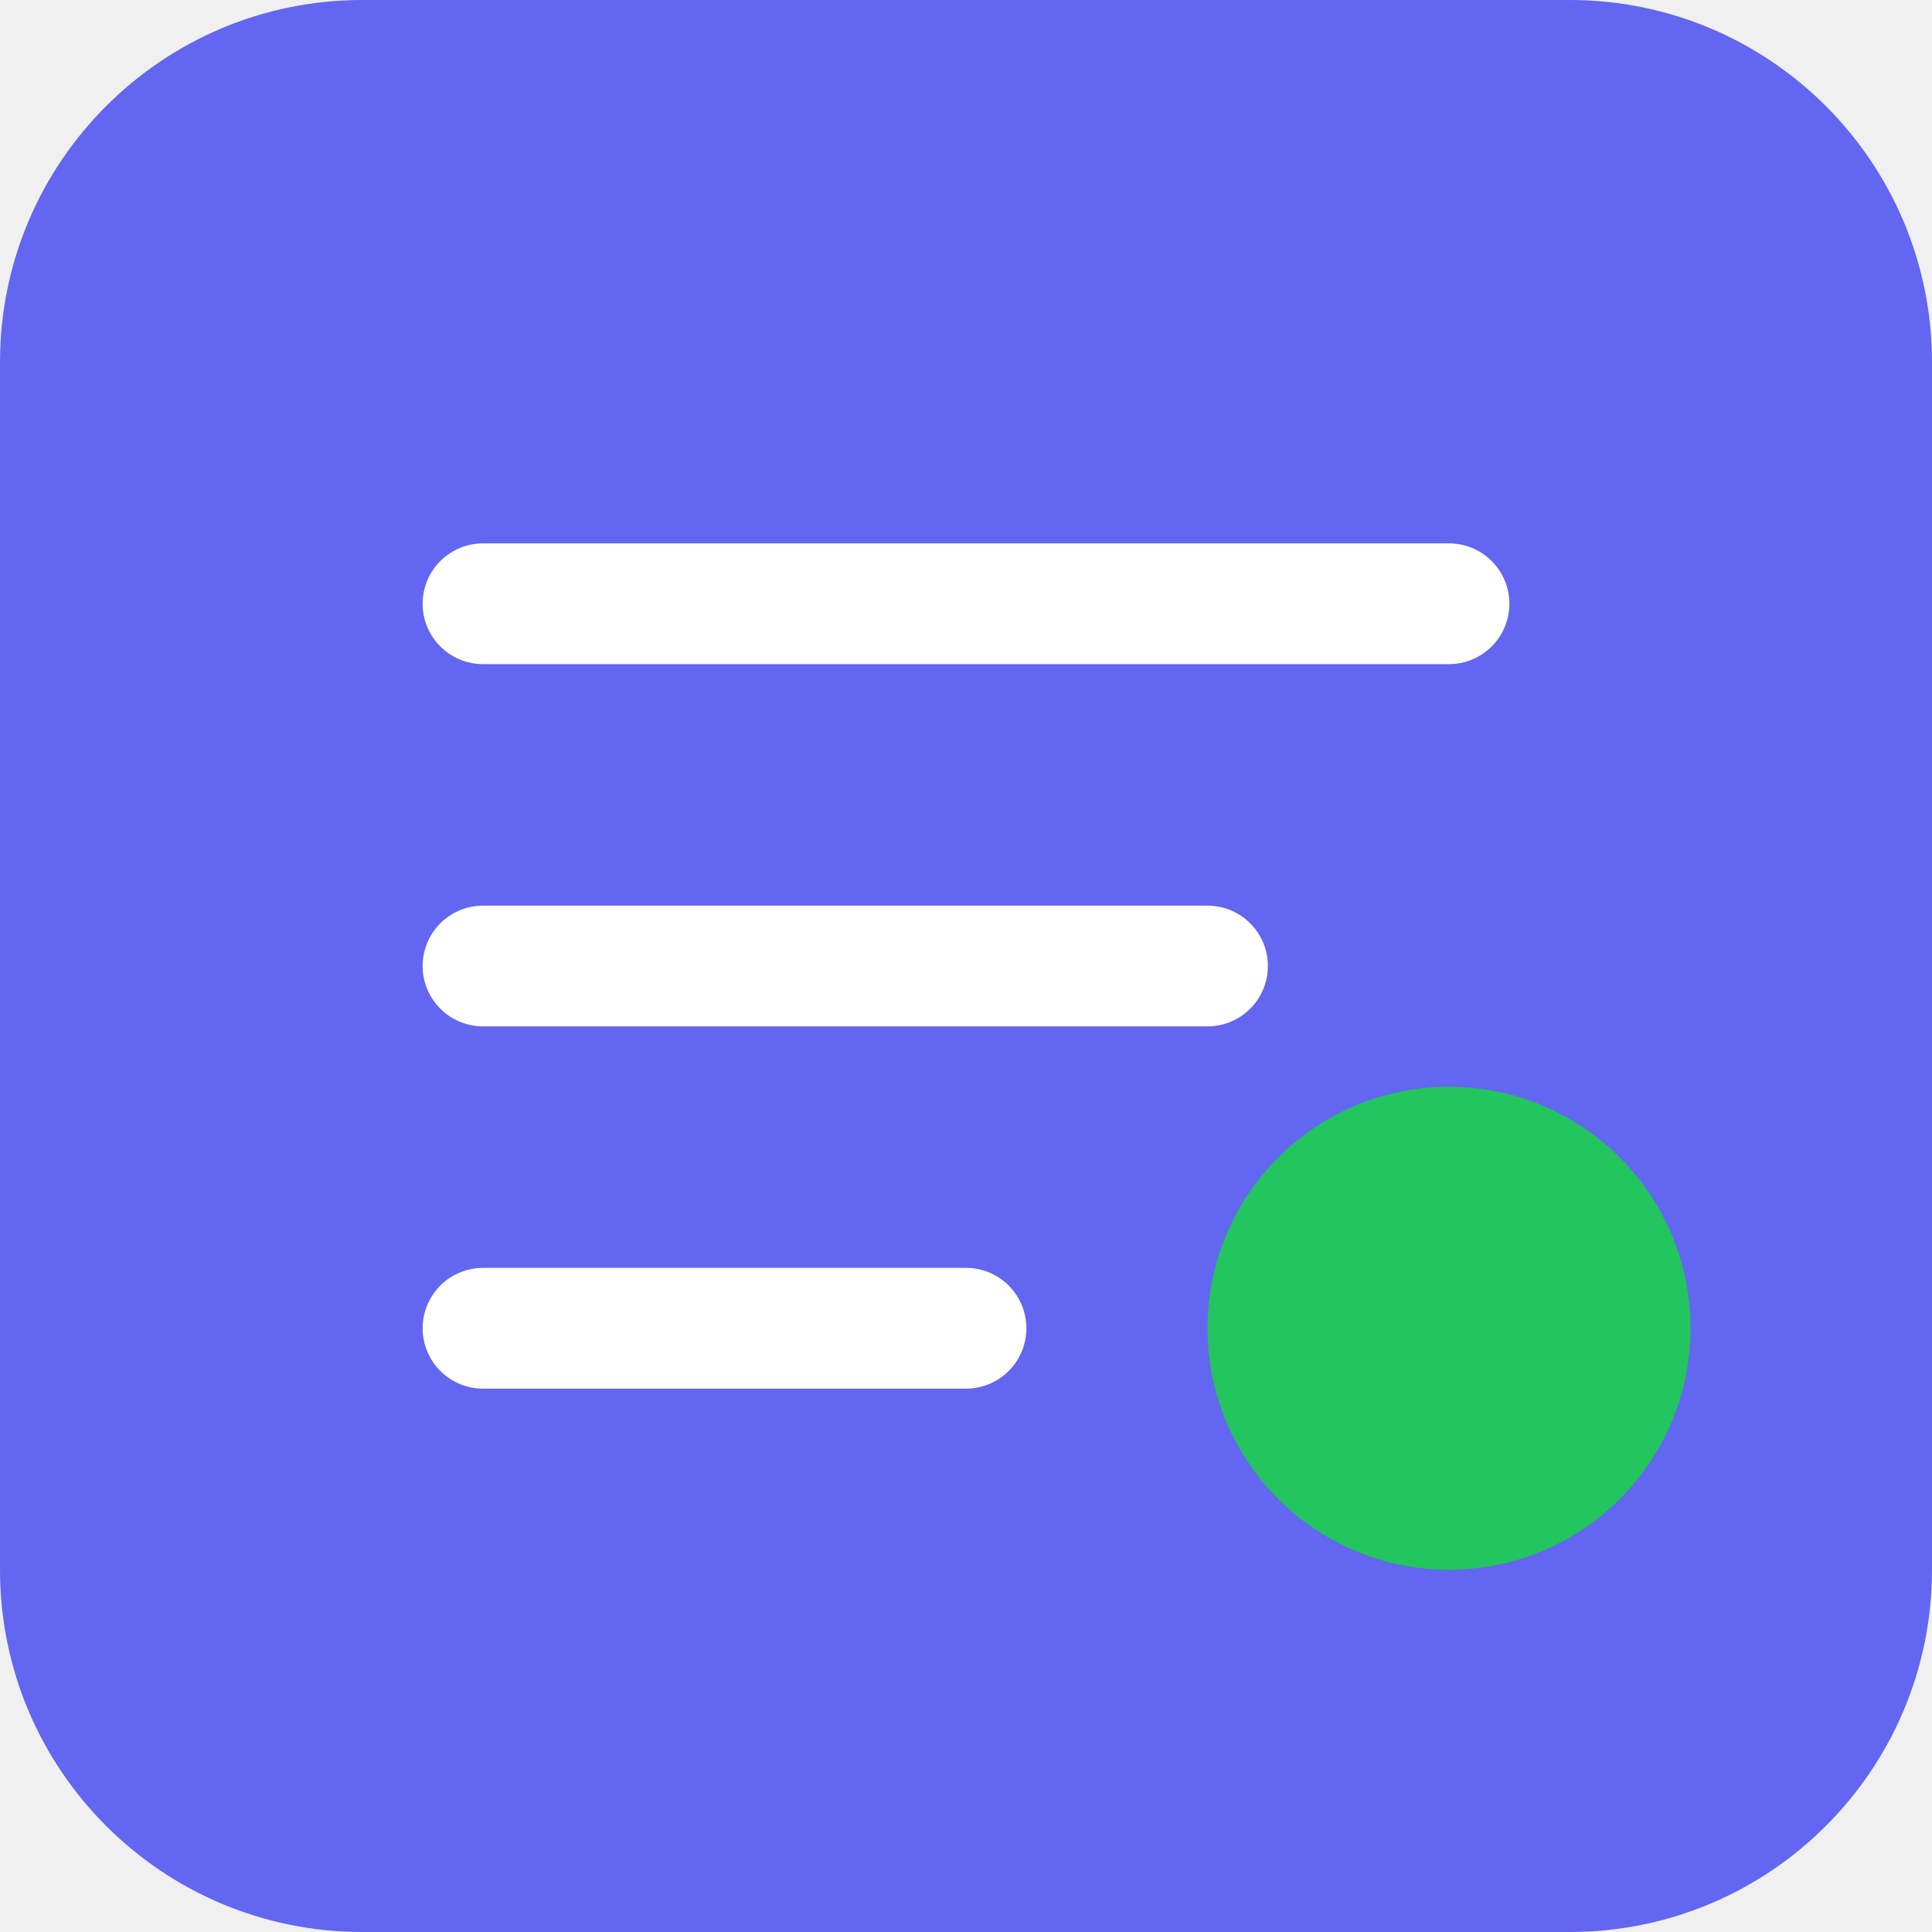
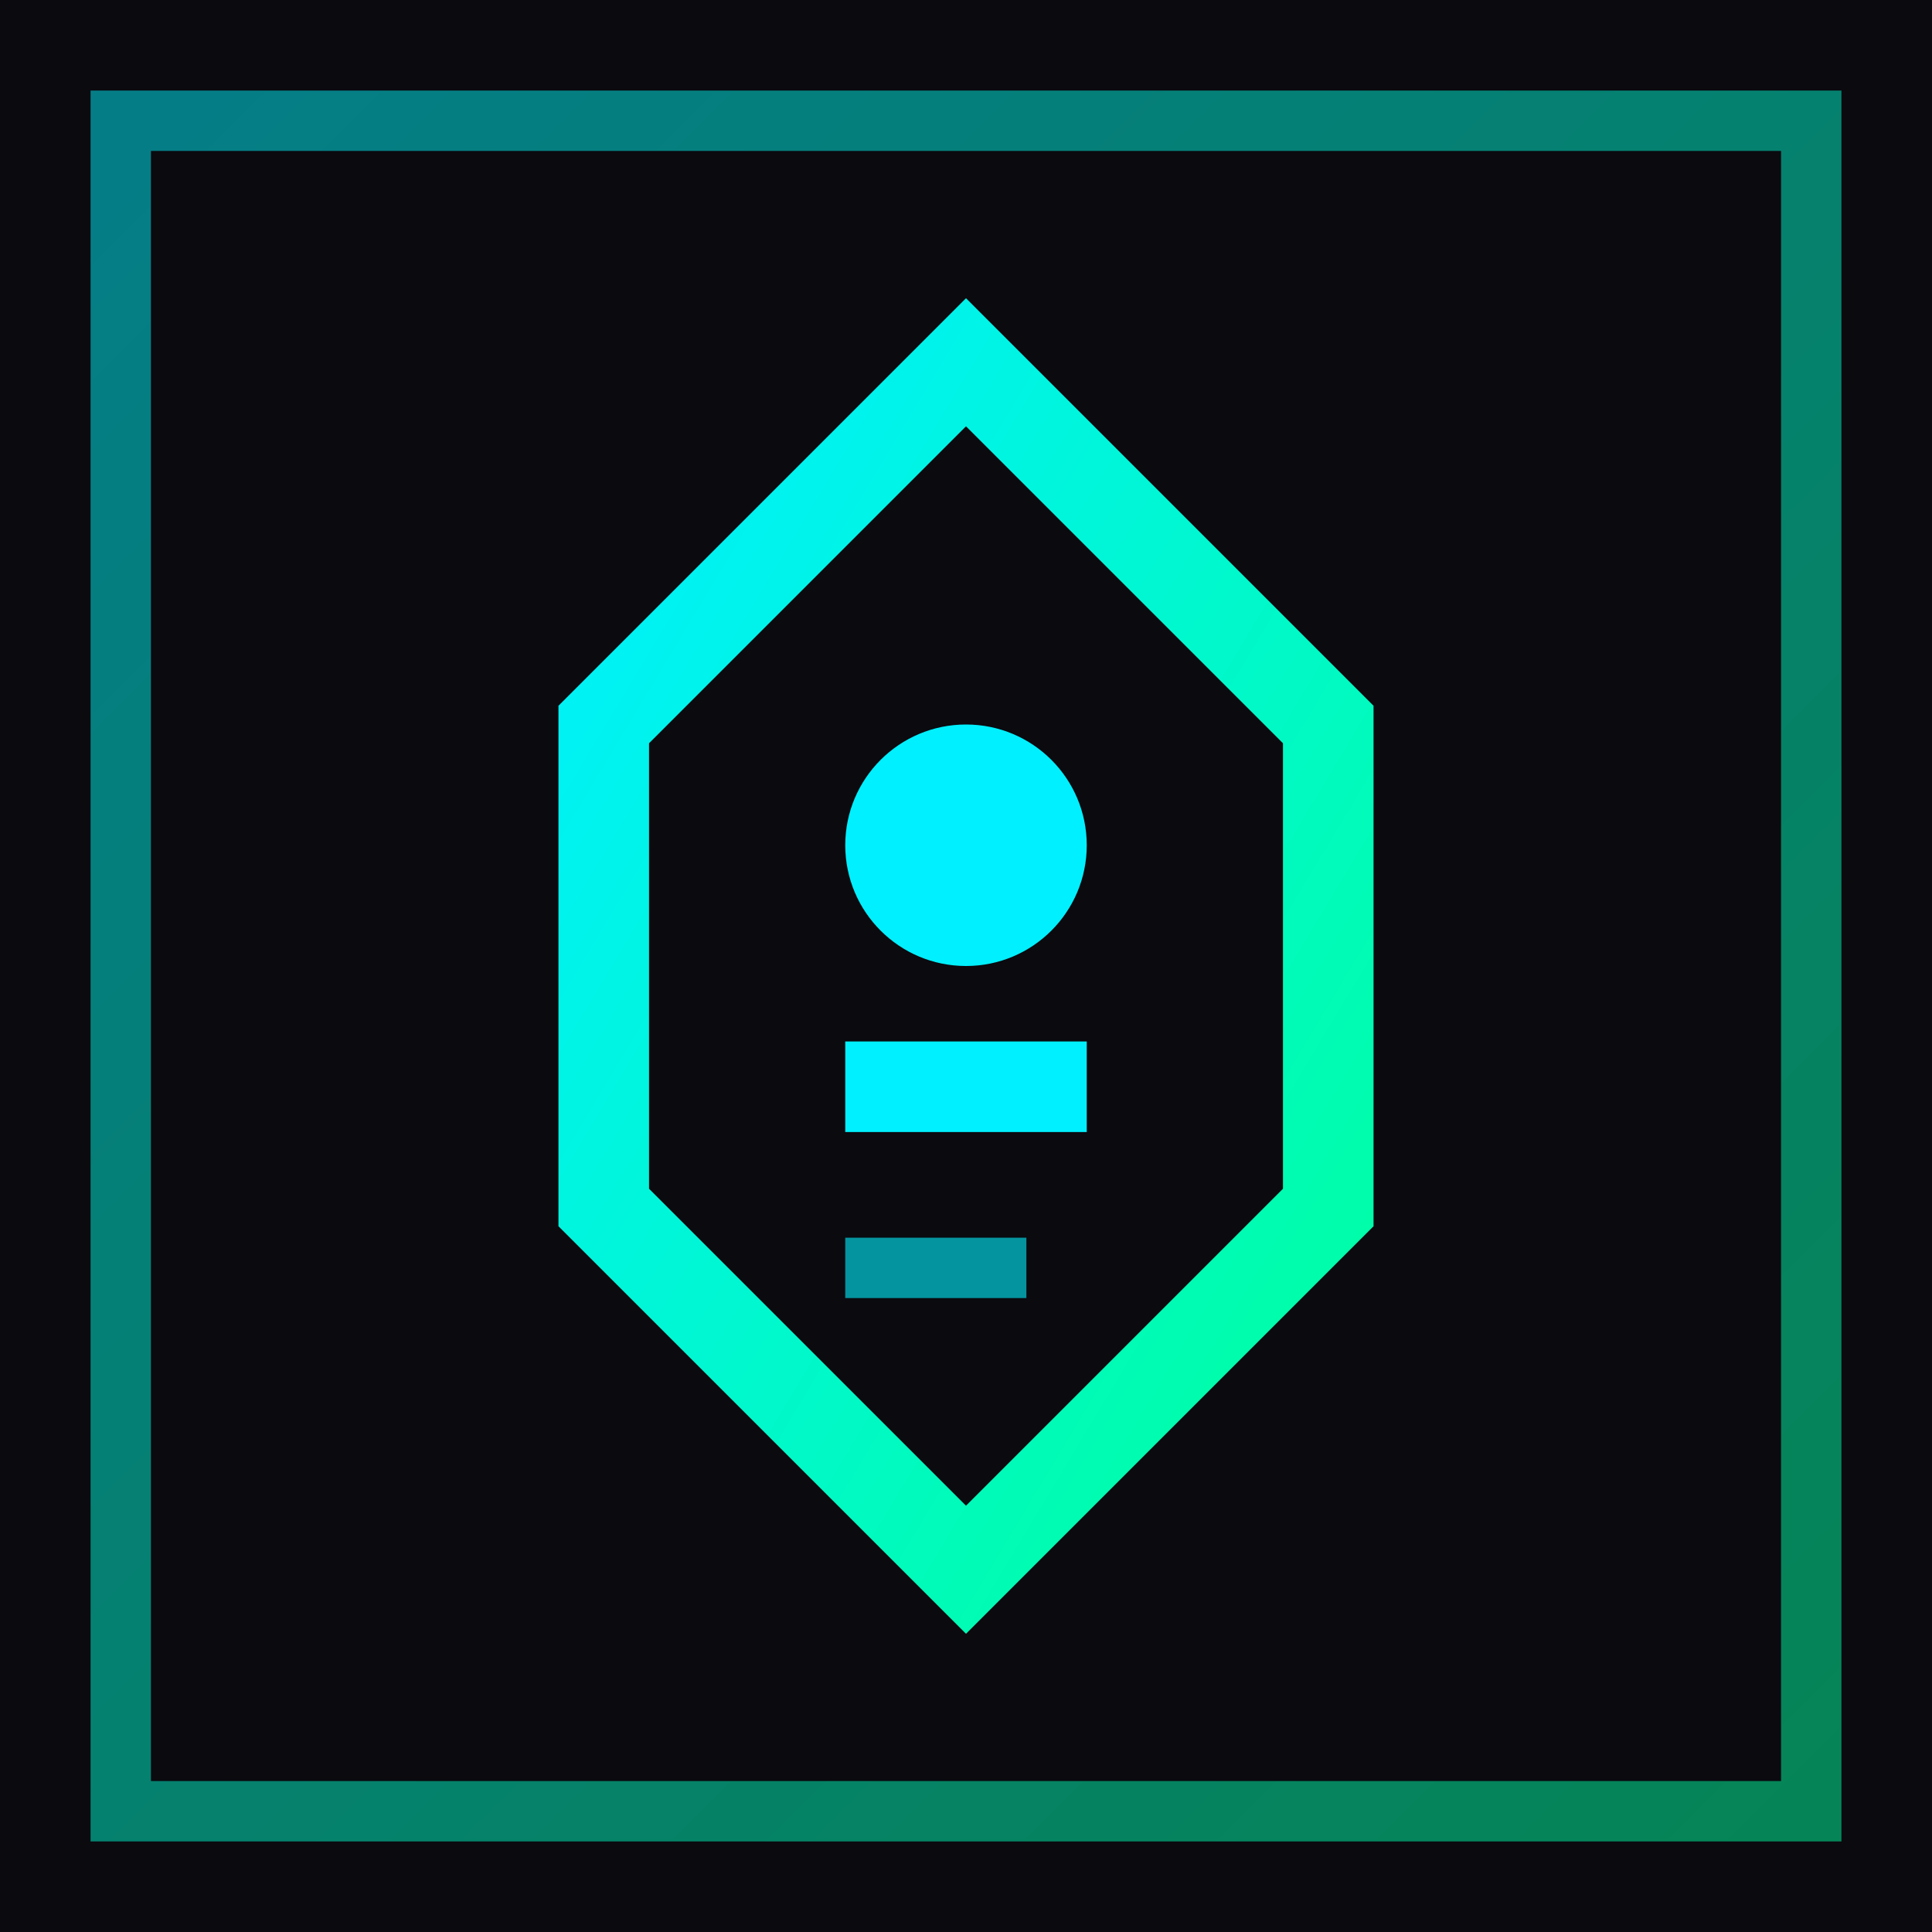
- <svg xmlns="http://www.w3.org/2000/svg" viewBox="0 0 32 32" fill="none">
-   <rect width="32" height="32" rx="6" fill="#6366f1" />
-   <path d="M8 10h16M8 16h12M8 22h8" stroke="white" stroke-width="2" stroke-linecap="round" />
-   <circle cx="24" cy="22" r="4" fill="#22c55e" />
+ <svg xmlns="http://www.w3.org/2000/svg" viewBox="0 0 32 32">
+   <defs>
+     <linearGradient id="glow" x1="0%" y1="0%" x2="100%" y2="100%">
+       <stop offset="0%" style="stop-color:#00f0ff;stop-opacity:1" />
+       <stop offset="100%" style="stop-color:#00ff9f;stop-opacity:1" />
+     </linearGradient>
+   </defs>
+   <rect width="32" height="32" fill="#0a0a0f" />
+   <rect x="2" y="2" width="28" height="28" fill="none" stroke="url(#glow)" stroke-width="1" opacity="0.5" />
+   <path d="M16 6 L10 12 L10 20 L16 26 L22 20 L22 12 Z" fill="none" stroke="url(#glow)" stroke-width="1.5" />
+   <circle cx="16" cy="14" r="2" fill="#00f0ff" />
+   <line x1="14" y1="18" x2="18" y2="18" stroke="#00f0ff" stroke-width="1.5" />
+   <line x1="14" y1="21" x2="17" y2="21" stroke="#00f0ff" stroke-width="1" opacity="0.6" />
</svg>
